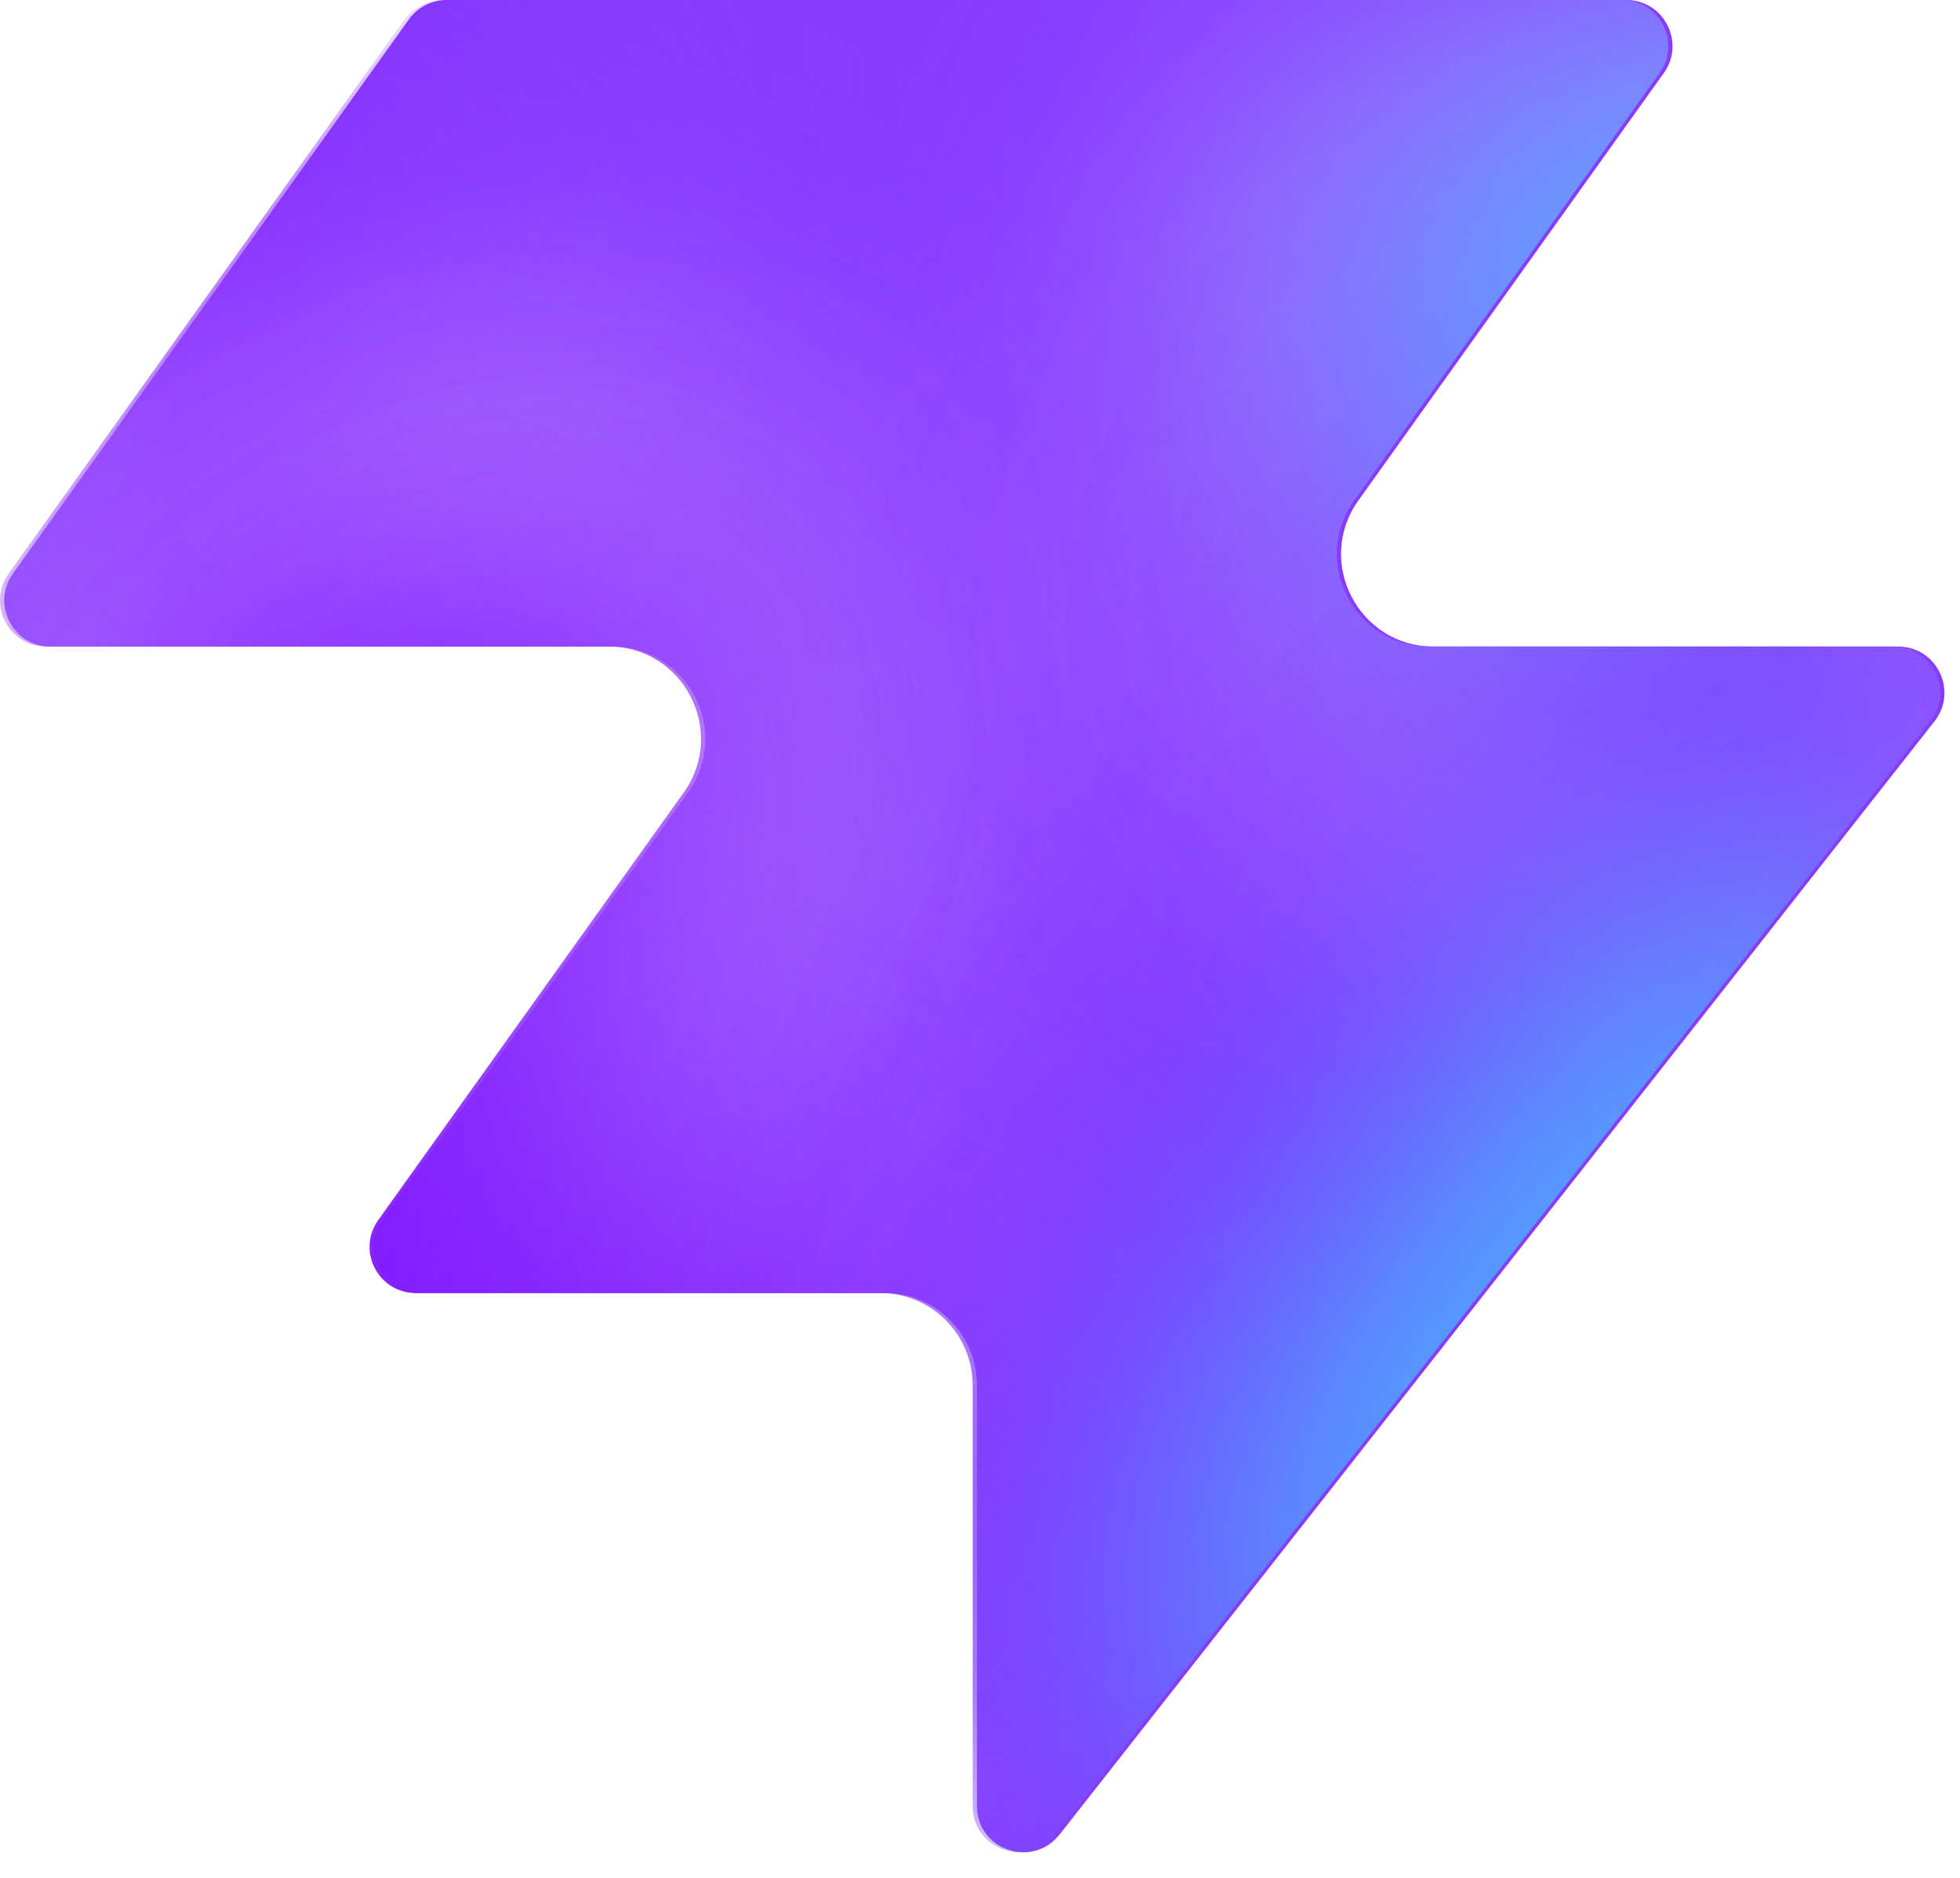
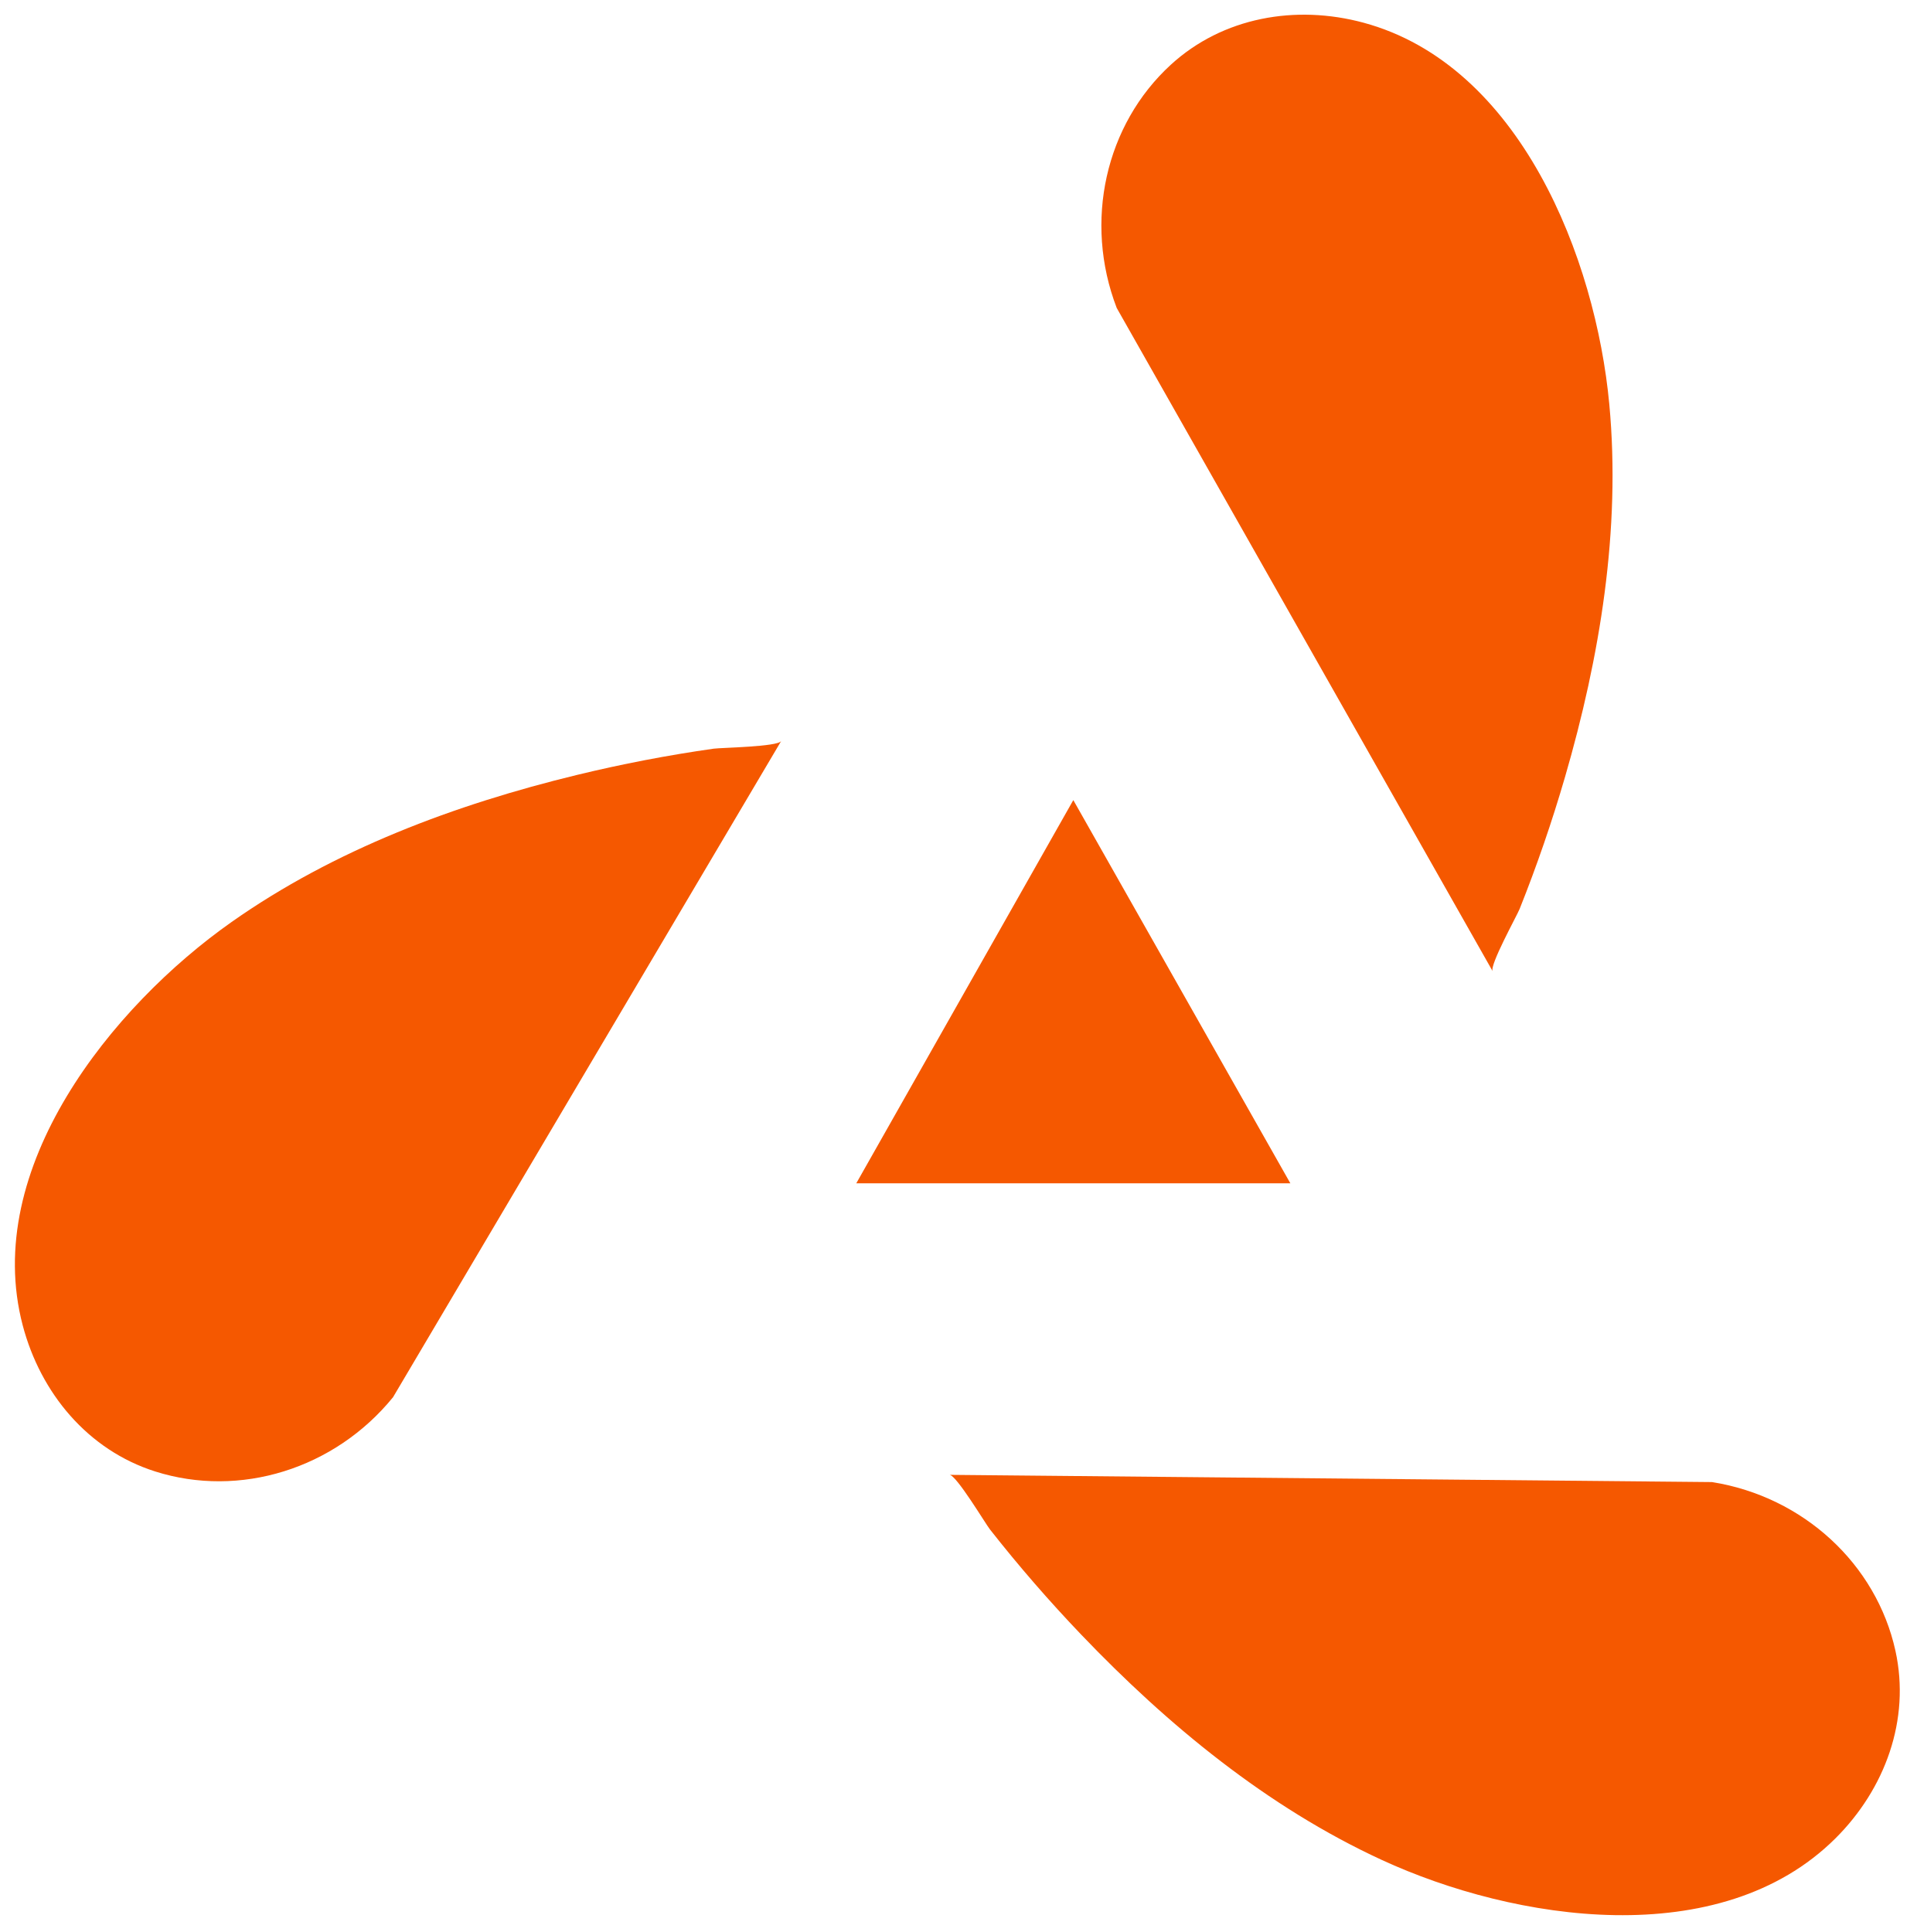
- <svg xmlns="http://www.w3.org/2000/svg" width="48" height="46" fill="none" viewBox="0 0 48 46">
-   <path fill="#863bff" d="M25.946 44.938c-.664.845-2.021.375-2.021-.698V33.937a2.26 2.26 0 0 0-2.262-2.262H10.287c-.92 0-1.456-1.04-.92-1.788l7.48-10.471c1.07-1.497 0-3.578-1.842-3.578H1.237c-.92 0-1.456-1.04-.92-1.788L10.013.474c.214-.297.556-.474.92-.474h28.894c.92 0 1.456 1.04.92 1.788l-7.48 10.471c-1.07 1.498 0 3.579 1.842 3.579h11.377c.943 0 1.473 1.088.89 1.83L25.947 44.94z" style="fill:#863bff;fill:color(display-p3 .525 .23 1);fill-opacity:1" />
-   <mask id="a" width="48" height="46" x="0" y="0" maskUnits="userSpaceOnUse" style="mask-type:alpha">
-     <path fill="#000" d="M25.842 44.938c-.664.844-2.021.375-2.021-.698V33.937a2.26 2.26 0 0 0-2.262-2.262H10.183c-.92 0-1.456-1.04-.92-1.788l7.48-10.471c1.07-1.498 0-3.579-1.842-3.579H1.133c-.92 0-1.456-1.04-.92-1.787L9.91.473c.214-.297.556-.474.92-.474h28.894c.92 0 1.456 1.04.92 1.788l-7.48 10.471c-1.07 1.498 0 3.578 1.842 3.578h11.377c.943 0 1.473 1.088.89 1.832L25.843 44.94z" style="fill:#000;fill-opacity:1" />
-   </mask>
-   <g mask="url(#a)">
-     <g filter="url(#b)">
-       <ellipse cx="5.508" cy="14.704" fill="#ede6ff" rx="5.508" ry="14.704" style="fill:#ede6ff;fill:color(display-p3 .927 .903 1);fill-opacity:1" transform="matrix(.00324 1 1 -.00324 -4.47 31.516)" />
-     </g>
-     <g filter="url(#c)">
-       <ellipse cx="10.399" cy="29.851" fill="#ede6ff" rx="10.399" ry="29.851" style="fill:#ede6ff;fill:color(display-p3 .927 .903 1);fill-opacity:1" transform="matrix(.00324 1 1 -.00324 -39.328 7.883)" />
-     </g>
-     <g filter="url(#d)">
-       <ellipse cx="5.508" cy="30.487" fill="#7e14ff" rx="5.508" ry="30.487" style="fill:#7e14ff;fill:color(display-p3 .492 .077 1);fill-opacity:1" transform="rotate(89.814 -25.913 -14.639)scale(1 -1)" />
-     </g>
-     <g filter="url(#e)">
-       <ellipse cx="5.508" cy="30.599" fill="#7e14ff" rx="5.508" ry="30.599" style="fill:#7e14ff;fill:color(display-p3 .492 .077 1);fill-opacity:1" transform="rotate(89.814 -32.644 -3.334)scale(1 -1)" />
-     </g>
-     <g filter="url(#f)">
-       <ellipse cx="5.508" cy="30.599" fill="#7e14ff" rx="5.508" ry="30.599" style="fill:#7e14ff;fill:color(display-p3 .492 .077 1);fill-opacity:1" transform="matrix(.00324 1 1 -.00324 -34.34 30.47)" />
-     </g>
-     <g filter="url(#g)">
-       <ellipse cx="14.072" cy="22.078" fill="#ede6ff" rx="14.072" ry="22.078" style="fill:#ede6ff;fill:color(display-p3 .927 .903 1);fill-opacity:1" transform="rotate(93.35 24.506 48.493)scale(-1 1)" />
-     </g>
-     <g filter="url(#h)">
-       <ellipse cx="3.47" cy="21.501" fill="#7e14ff" rx="3.47" ry="21.501" style="fill:#7e14ff;fill:color(display-p3 .492 .077 1);fill-opacity:1" transform="rotate(89.009 28.708 47.59)scale(-1 1)" />
-     </g>
-     <g filter="url(#i)">
-       <ellipse cx="3.47" cy="21.501" fill="#7e14ff" rx="3.47" ry="21.501" style="fill:#7e14ff;fill:color(display-p3 .492 .077 1);fill-opacity:1" transform="rotate(89.009 28.708 47.59)scale(-1 1)" />
-     </g>
-     <g filter="url(#j)">
-       <ellipse cx=".387" cy="8.972" fill="#7e14ff" rx="4.407" ry="29.108" style="fill:#7e14ff;fill:color(display-p3 .492 .077 1);fill-opacity:1" transform="rotate(39.51 .387 8.972)" />
-     </g>
-     <g filter="url(#k)">
-       <ellipse cx="47.523" cy="-6.092" fill="#7e14ff" rx="4.407" ry="29.108" style="fill:#7e14ff;fill:color(display-p3 .492 .077 1);fill-opacity:1" transform="rotate(37.892 47.523 -6.092)" />
-     </g>
-     <g filter="url(#l)">
-       <ellipse cx="41.412" cy="6.333" fill="#47bfff" rx="5.971" ry="9.665" style="fill:#47bfff;fill:color(display-p3 .28 .748 1);fill-opacity:1" transform="rotate(37.892 41.412 6.333)" />
-     </g>
-     <g filter="url(#m)">
-       <ellipse cx="-1.879" cy="38.332" fill="#7e14ff" rx="4.407" ry="29.108" style="fill:#7e14ff;fill:color(display-p3 .492 .077 1);fill-opacity:1" transform="rotate(37.892 -1.88 38.332)" />
-     </g>
-     <g filter="url(#n)">
-       <ellipse cx="-1.879" cy="38.332" fill="#7e14ff" rx="4.407" ry="29.108" style="fill:#7e14ff;fill:color(display-p3 .492 .077 1);fill-opacity:1" transform="rotate(37.892 -1.88 38.332)" />
-     </g>
-     <g filter="url(#o)">
-       <ellipse cx="35.651" cy="29.907" fill="#7e14ff" rx="4.407" ry="29.108" style="fill:#7e14ff;fill:color(display-p3 .492 .077 1);fill-opacity:1" transform="rotate(37.892 35.651 29.907)" />
-     </g>
-     <g filter="url(#p)">
-       <ellipse cx="38.418" cy="32.4" fill="#47bfff" rx="5.971" ry="15.297" style="fill:#47bfff;fill:color(display-p3 .28 .748 1);fill-opacity:1" transform="rotate(37.892 38.418 32.4)" />
-     </g>
-   </g>
-   <defs>
-     <filter id="b" width="60.045" height="41.654" x="-19.77" y="16.149" color-interpolation-filters="sRGB" filterUnits="userSpaceOnUse">
-       <feFlood flood-opacity="0" result="BackgroundImageFix" />
-       <feBlend in="SourceGraphic" in2="BackgroundImageFix" result="shape" />
-       <feGaussianBlur result="effect1_foregroundBlur_2002_17158" stdDeviation="7.659" />
-     </filter>
-     <filter id="c" width="90.34" height="51.437" x="-54.613" y="-7.533" color-interpolation-filters="sRGB" filterUnits="userSpaceOnUse">
-       <feFlood flood-opacity="0" result="BackgroundImageFix" />
-       <feBlend in="SourceGraphic" in2="BackgroundImageFix" result="shape" />
-       <feGaussianBlur result="effect1_foregroundBlur_2002_17158" stdDeviation="7.659" />
-     </filter>
-     <filter id="d" width="79.355" height="29.4" x="-49.64" y="2.03" color-interpolation-filters="sRGB" filterUnits="userSpaceOnUse">
-       <feFlood flood-opacity="0" result="BackgroundImageFix" />
-       <feBlend in="SourceGraphic" in2="BackgroundImageFix" result="shape" />
-       <feGaussianBlur result="effect1_foregroundBlur_2002_17158" stdDeviation="4.596" />
-     </filter>
-     <filter id="e" width="79.579" height="29.4" x="-45.045" y="20.029" color-interpolation-filters="sRGB" filterUnits="userSpaceOnUse">
-       <feFlood flood-opacity="0" result="BackgroundImageFix" />
-       <feBlend in="SourceGraphic" in2="BackgroundImageFix" result="shape" />
-       <feGaussianBlur result="effect1_foregroundBlur_2002_17158" stdDeviation="4.596" />
-     </filter>
-     <filter id="f" width="79.579" height="29.4" x="-43.513" y="21.178" color-interpolation-filters="sRGB" filterUnits="userSpaceOnUse">
-       <feFlood flood-opacity="0" result="BackgroundImageFix" />
-       <feBlend in="SourceGraphic" in2="BackgroundImageFix" result="shape" />
-       <feGaussianBlur result="effect1_foregroundBlur_2002_17158" stdDeviation="4.596" />
-     </filter>
-     <filter id="g" width="74.749" height="58.852" x="15.756" y="-17.901" color-interpolation-filters="sRGB" filterUnits="userSpaceOnUse">
-       <feFlood flood-opacity="0" result="BackgroundImageFix" />
-       <feBlend in="SourceGraphic" in2="BackgroundImageFix" result="shape" />
-       <feGaussianBlur result="effect1_foregroundBlur_2002_17158" stdDeviation="7.659" />
-     </filter>
-     <filter id="h" width="61.377" height="25.362" x="23.548" y="2.284" color-interpolation-filters="sRGB" filterUnits="userSpaceOnUse">
-       <feFlood flood-opacity="0" result="BackgroundImageFix" />
-       <feBlend in="SourceGraphic" in2="BackgroundImageFix" result="shape" />
-       <feGaussianBlur result="effect1_foregroundBlur_2002_17158" stdDeviation="4.596" />
-     </filter>
-     <filter id="i" width="61.377" height="25.362" x="23.548" y="2.284" color-interpolation-filters="sRGB" filterUnits="userSpaceOnUse">
-       <feFlood flood-opacity="0" result="BackgroundImageFix" />
-       <feBlend in="SourceGraphic" in2="BackgroundImageFix" result="shape" />
-       <feGaussianBlur result="effect1_foregroundBlur_2002_17158" stdDeviation="4.596" />
-     </filter>
-     <filter id="j" width="56.045" height="63.649" x="-27.636" y="-22.853" color-interpolation-filters="sRGB" filterUnits="userSpaceOnUse">
-       <feFlood flood-opacity="0" result="BackgroundImageFix" />
-       <feBlend in="SourceGraphic" in2="BackgroundImageFix" result="shape" />
-       <feGaussianBlur result="effect1_foregroundBlur_2002_17158" stdDeviation="4.596" />
-     </filter>
-     <filter id="k" width="54.814" height="64.646" x="20.116" y="-38.415" color-interpolation-filters="sRGB" filterUnits="userSpaceOnUse">
-       <feFlood flood-opacity="0" result="BackgroundImageFix" />
-       <feBlend in="SourceGraphic" in2="BackgroundImageFix" result="shape" />
-       <feGaussianBlur result="effect1_foregroundBlur_2002_17158" stdDeviation="4.596" />
-     </filter>
-     <filter id="l" width="33.541" height="35.313" x="24.641" y="-11.323" color-interpolation-filters="sRGB" filterUnits="userSpaceOnUse">
-       <feFlood flood-opacity="0" result="BackgroundImageFix" />
-       <feBlend in="SourceGraphic" in2="BackgroundImageFix" result="shape" />
-       <feGaussianBlur result="effect1_foregroundBlur_2002_17158" stdDeviation="4.596" />
-     </filter>
-     <filter id="m" width="54.814" height="64.646" x="-29.286" y="6.009" color-interpolation-filters="sRGB" filterUnits="userSpaceOnUse">
-       <feFlood flood-opacity="0" result="BackgroundImageFix" />
-       <feBlend in="SourceGraphic" in2="BackgroundImageFix" result="shape" />
-       <feGaussianBlur result="effect1_foregroundBlur_2002_17158" stdDeviation="4.596" />
-     </filter>
-     <filter id="n" width="54.814" height="64.646" x="-29.286" y="6.009" color-interpolation-filters="sRGB" filterUnits="userSpaceOnUse">
-       <feFlood flood-opacity="0" result="BackgroundImageFix" />
-       <feBlend in="SourceGraphic" in2="BackgroundImageFix" result="shape" />
-       <feGaussianBlur result="effect1_foregroundBlur_2002_17158" stdDeviation="4.596" />
-     </filter>
-     <filter id="o" width="54.814" height="64.646" x="8.244" y="-2.416" color-interpolation-filters="sRGB" filterUnits="userSpaceOnUse">
-       <feFlood flood-opacity="0" result="BackgroundImageFix" />
-       <feBlend in="SourceGraphic" in2="BackgroundImageFix" result="shape" />
-       <feGaussianBlur result="effect1_foregroundBlur_2002_17158" stdDeviation="4.596" />
-     </filter>
-     <filter id="p" width="39.409" height="43.623" x="18.713" y="10.588" color-interpolation-filters="sRGB" filterUnits="userSpaceOnUse">
-       <feFlood flood-opacity="0" result="BackgroundImageFix" />
-       <feBlend in="SourceGraphic" in2="BackgroundImageFix" result="shape" />
-       <feGaussianBlur result="effect1_foregroundBlur_2002_17158" stdDeviation="4.596" />
-     </filter>
-   </defs>
+ <svg xmlns="http://www.w3.org/2000/svg" viewBox="16 8 992 1000">
+   <path fill="#F55800" d="M593.876,167.405c0,0,194.511,343.254,194.543,343.311c-1.729-3.052,12.546-28.74,13.948-32.25 c8.914-22.311,16.735-45.07,23.446-68.139c18.104-62.229,28.999-128.132,22.967-193.018 c-7.014-75.453-46.067-175.657-127.245-197.574c-35.022-9.455-72.763-2.888-99.685,21.789 C587.992,72.559,576.706,122.714,593.876,167.405z" />
+   <path fill="#F55800" d="M901.934,775.121c0,0-394.517-3.743-394.582-3.743c3.508,0.033,18.58,25.262,20.914,28.235 c14.838,18.896,30.611,37.072,47.209,54.442c44.773,46.858,96.338,89.318,155.508,116.622 c68.806,31.751,175.088,48.185,234.743-11.073c25.736-25.565,38.971-61.515,31.112-97.18 C986.954,817.57,949.212,782.665,901.934,775.121z" />
+   <path fill="#F55800" d="M219.384,731.2c0,0,200.831-339.595,200.864-339.651c-1.786,3.019-31.171,3.429-34.913,3.961 c-23.787,3.379-47.419,7.928-70.766,13.594c-62.981,15.284-125.558,38.65-178.826,76.188 C73.801,528.944,6.346,612.704,27.758,694.017c9.238,35.08,33.725,64.54,68.53,75.601 C140.061,783.528,189.176,768.343,219.384,731.2z" />
+   <polygon fill="#F55800" points="459.095,620.49 683.73,620.49 571.413,422.133 " />
</svg>
